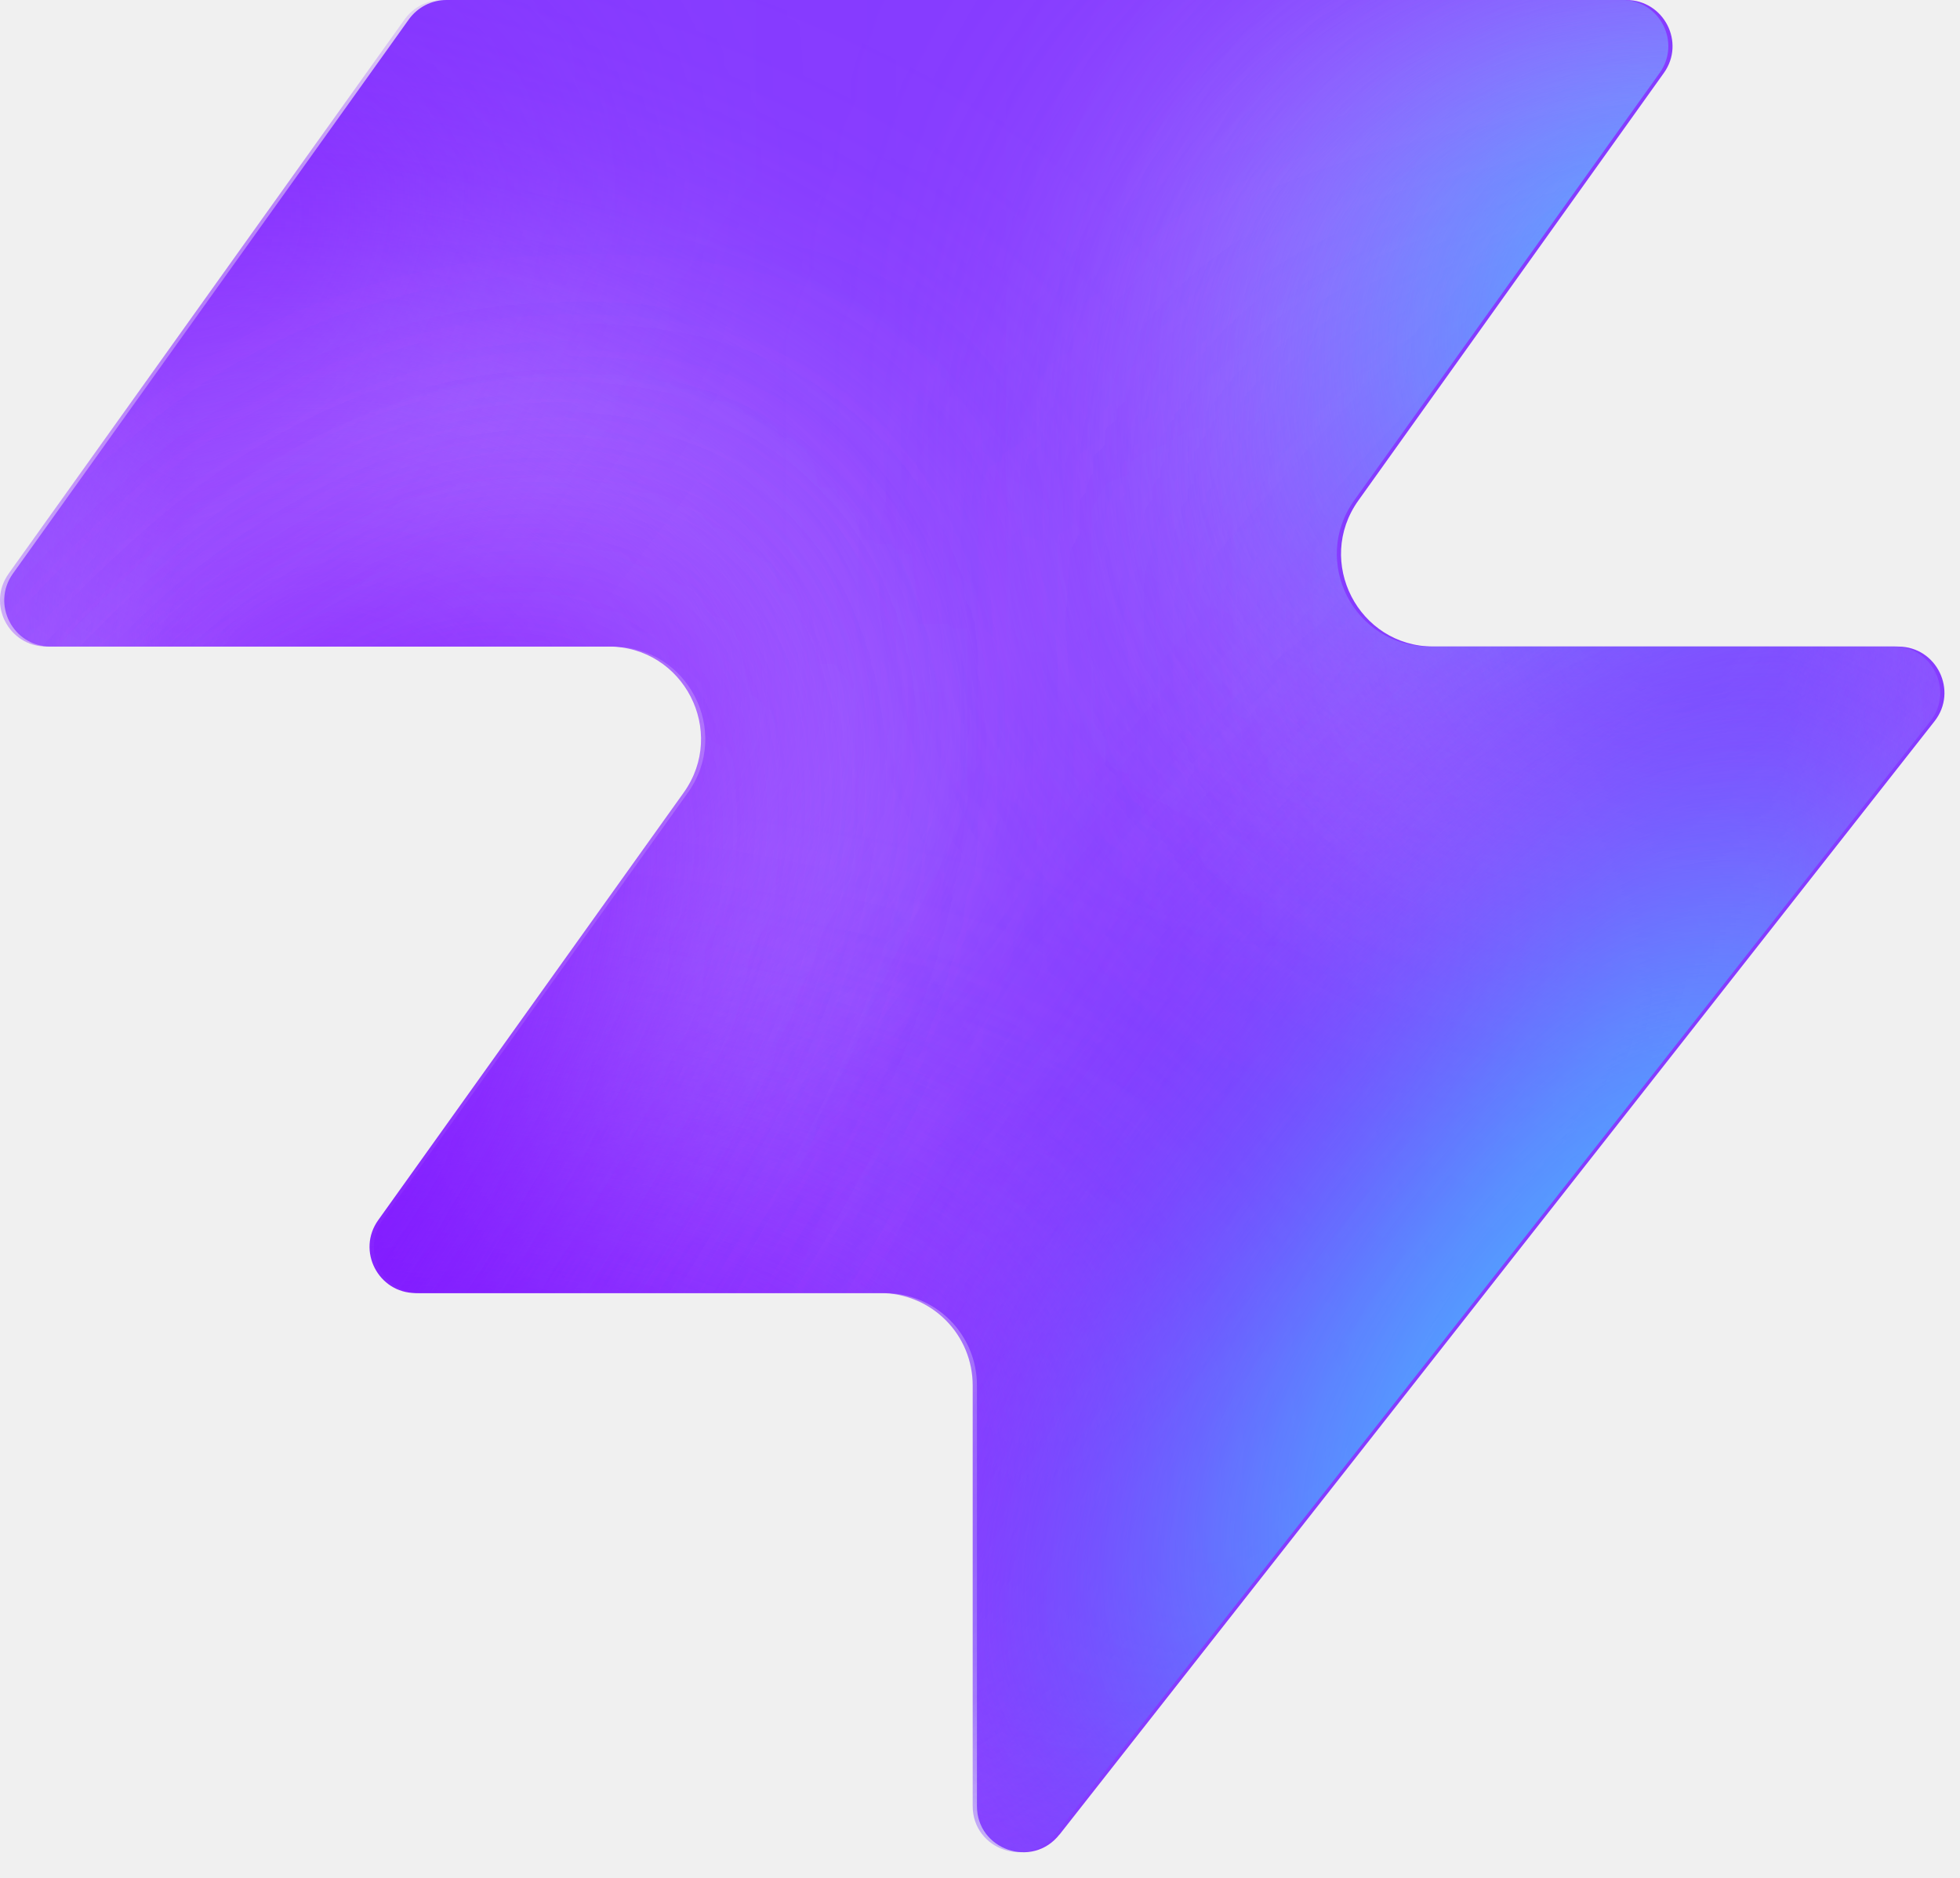
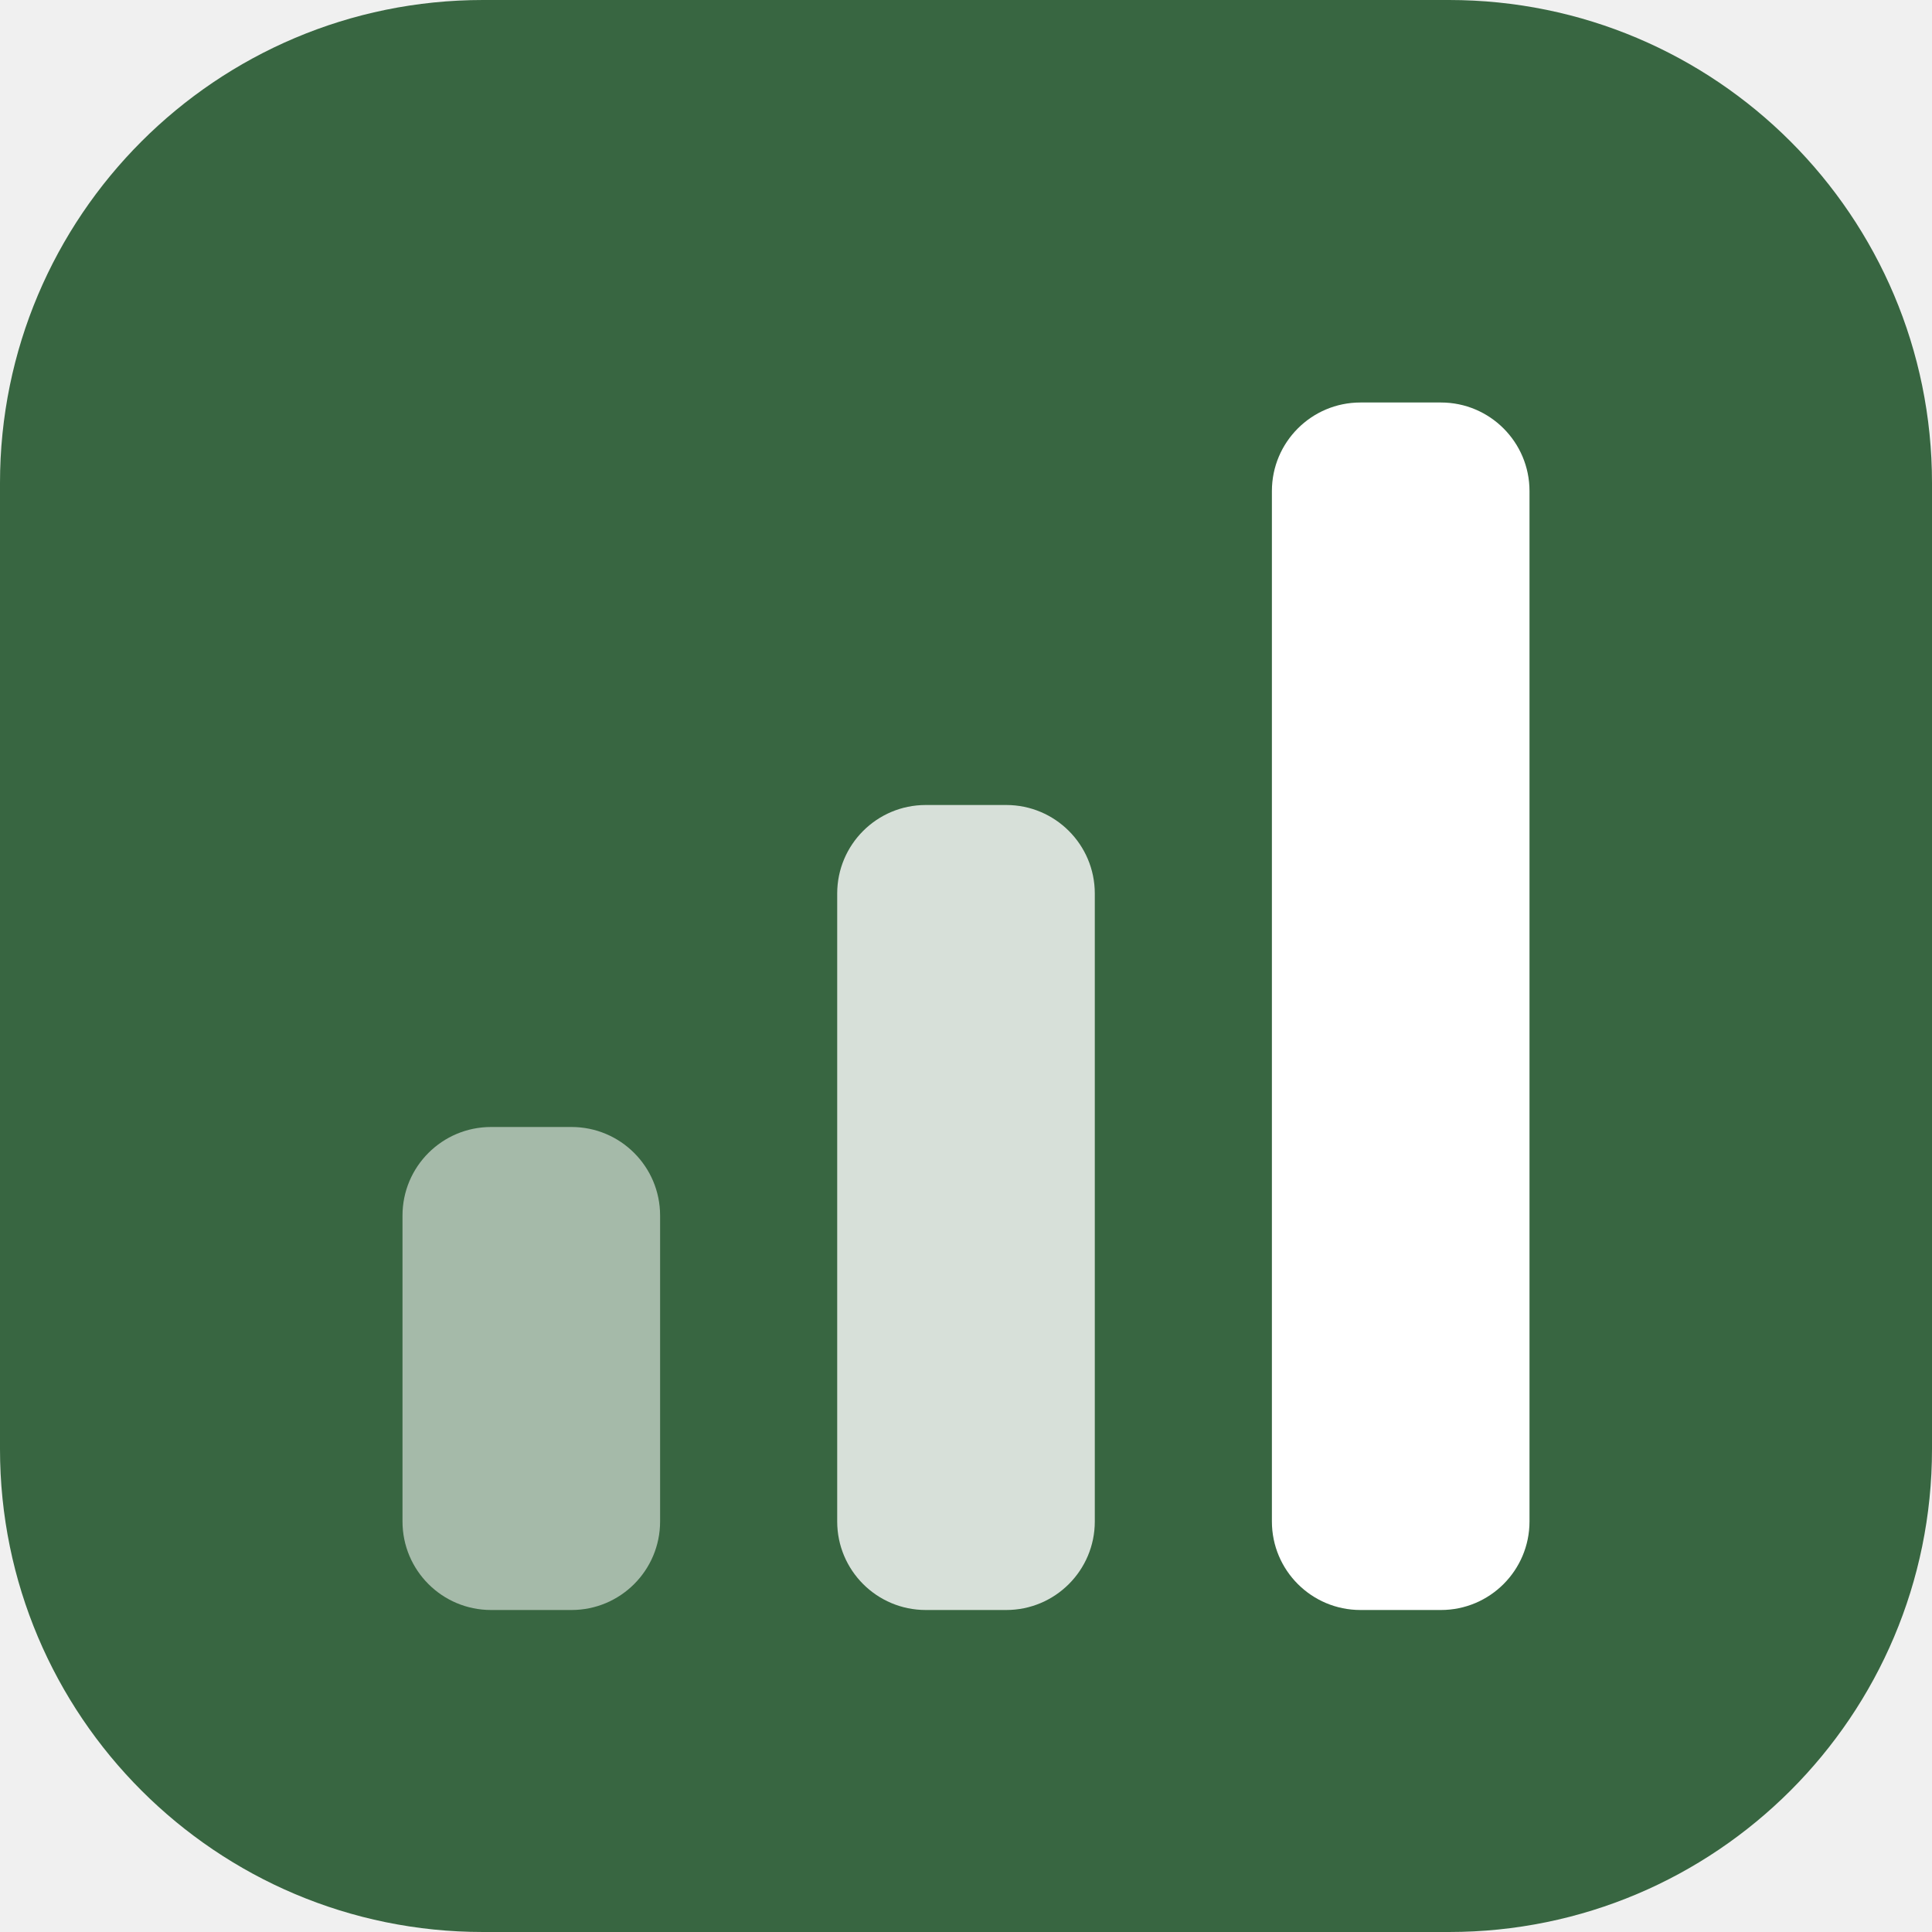
- <svg xmlns="http://www.w3.org/2000/svg" width="48" height="46" fill="none" viewBox="0 0 48 46">
-   <path fill="#863bff" d="M25.946 44.938c-.664.845-2.021.375-2.021-.698V33.937a2.26 2.26 0 0 0-2.262-2.262H10.287c-.92 0-1.456-1.04-.92-1.788l7.48-10.471c1.07-1.497 0-3.578-1.842-3.578H1.237c-.92 0-1.456-1.04-.92-1.788L10.013.474c.214-.297.556-.474.92-.474h28.894c.92 0 1.456 1.04.92 1.788l-7.48 10.471c-1.07 1.498 0 3.579 1.842 3.579h11.377c.943 0 1.473 1.088.89 1.83L25.947 44.94z" style="fill:#863bff;fill:color(display-p3 .525 .23 1);fill-opacity:1" />
-   <mask id="a" width="48" height="46" x="0" y="0" maskUnits="userSpaceOnUse" style="mask-type:alpha">
-     <path fill="#000" d="M25.842 44.938c-.664.844-2.021.375-2.021-.698V33.937a2.26 2.26 0 0 0-2.262-2.262H10.183c-.92 0-1.456-1.04-.92-1.788l7.48-10.471c1.07-1.498 0-3.579-1.842-3.579H1.133c-.92 0-1.456-1.04-.92-1.787L9.91.473c.214-.297.556-.474.92-.474h28.894c.92 0 1.456 1.04.92 1.788l-7.48 10.471c-1.07 1.498 0 3.578 1.842 3.578h11.377c.943 0 1.473 1.088.89 1.832L25.843 44.94z" style="fill:#000;fill-opacity:1" />
-   </mask>
-   <g mask="url(#a)">
-     <g filter="url(#b)">
-       <ellipse cx="5.508" cy="14.704" fill="#ede6ff" rx="5.508" ry="14.704" style="fill:#ede6ff;fill:color(display-p3 .927 .903 1);fill-opacity:1" transform="matrix(.00324 1 1 -.00324 -4.47 31.516)" />
-     </g>
-     <g filter="url(#c)">
-       <ellipse cx="10.399" cy="29.851" fill="#ede6ff" rx="10.399" ry="29.851" style="fill:#ede6ff;fill:color(display-p3 .927 .903 1);fill-opacity:1" transform="matrix(.00324 1 1 -.00324 -39.328 7.883)" />
-     </g>
-     <g filter="url(#d)">
-       <ellipse cx="5.508" cy="30.487" fill="#7e14ff" rx="5.508" ry="30.487" style="fill:#7e14ff;fill:color(display-p3 .492 .077 1);fill-opacity:1" transform="rotate(89.814 -25.913 -14.639)scale(1 -1)" />
-     </g>
-     <g filter="url(#e)">
-       <ellipse cx="5.508" cy="30.599" fill="#7e14ff" rx="5.508" ry="30.599" style="fill:#7e14ff;fill:color(display-p3 .492 .077 1);fill-opacity:1" transform="rotate(89.814 -32.644 -3.334)scale(1 -1)" />
-     </g>
-     <g filter="url(#f)">
-       <ellipse cx="5.508" cy="30.599" fill="#7e14ff" rx="5.508" ry="30.599" style="fill:#7e14ff;fill:color(display-p3 .492 .077 1);fill-opacity:1" transform="matrix(.00324 1 1 -.00324 -34.34 30.47)" />
-     </g>
-     <g filter="url(#g)">
-       <ellipse cx="14.072" cy="22.078" fill="#ede6ff" rx="14.072" ry="22.078" style="fill:#ede6ff;fill:color(display-p3 .927 .903 1);fill-opacity:1" transform="rotate(93.35 24.506 48.493)scale(-1 1)" />
-     </g>
-     <g filter="url(#h)">
-       <ellipse cx="3.47" cy="21.501" fill="#7e14ff" rx="3.47" ry="21.501" style="fill:#7e14ff;fill:color(display-p3 .492 .077 1);fill-opacity:1" transform="rotate(89.009 28.708 47.59)scale(-1 1)" />
-     </g>
-     <g filter="url(#i)">
-       <ellipse cx="3.47" cy="21.501" fill="#7e14ff" rx="3.47" ry="21.501" style="fill:#7e14ff;fill:color(display-p3 .492 .077 1);fill-opacity:1" transform="rotate(89.009 28.708 47.59)scale(-1 1)" />
-     </g>
-     <g filter="url(#j)">
-       <ellipse cx=".387" cy="8.972" fill="#7e14ff" rx="4.407" ry="29.108" style="fill:#7e14ff;fill:color(display-p3 .492 .077 1);fill-opacity:1" transform="rotate(39.51 .387 8.972)" />
-     </g>
-     <g filter="url(#k)">
-       <ellipse cx="47.523" cy="-6.092" fill="#7e14ff" rx="4.407" ry="29.108" style="fill:#7e14ff;fill:color(display-p3 .492 .077 1);fill-opacity:1" transform="rotate(37.892 47.523 -6.092)" />
-     </g>
-     <g filter="url(#l)">
-       <ellipse cx="41.412" cy="6.333" fill="#47bfff" rx="5.971" ry="9.665" style="fill:#47bfff;fill:color(display-p3 .28 .748 1);fill-opacity:1" transform="rotate(37.892 41.412 6.333)" />
-     </g>
-     <g filter="url(#m)">
-       <ellipse cx="-1.879" cy="38.332" fill="#7e14ff" rx="4.407" ry="29.108" style="fill:#7e14ff;fill:color(display-p3 .492 .077 1);fill-opacity:1" transform="rotate(37.892 -1.88 38.332)" />
-     </g>
-     <g filter="url(#n)">
-       <ellipse cx="-1.879" cy="38.332" fill="#7e14ff" rx="4.407" ry="29.108" style="fill:#7e14ff;fill:color(display-p3 .492 .077 1);fill-opacity:1" transform="rotate(37.892 -1.88 38.332)" />
-     </g>
-     <g filter="url(#o)">
-       <ellipse cx="35.651" cy="29.907" fill="#7e14ff" rx="4.407" ry="29.108" style="fill:#7e14ff;fill:color(display-p3 .492 .077 1);fill-opacity:1" transform="rotate(37.892 35.651 29.907)" />
-     </g>
-     <g filter="url(#p)">
-       <ellipse cx="38.418" cy="32.4" fill="#47bfff" rx="5.971" ry="15.297" style="fill:#47bfff;fill:color(display-p3 .28 .748 1);fill-opacity:1" transform="rotate(37.892 38.418 32.4)" />
-     </g>
-   </g>
-   <defs>
-     <filter id="b" width="60.045" height="41.654" x="-19.77" y="16.149" color-interpolation-filters="sRGB" filterUnits="userSpaceOnUse">
-       <feFlood flood-opacity="0" result="BackgroundImageFix" />
-       <feBlend in="SourceGraphic" in2="BackgroundImageFix" result="shape" />
-       <feGaussianBlur result="effect1_foregroundBlur_2002_17158" stdDeviation="7.659" />
-     </filter>
-     <filter id="c" width="90.34" height="51.437" x="-54.613" y="-7.533" color-interpolation-filters="sRGB" filterUnits="userSpaceOnUse">
-       <feFlood flood-opacity="0" result="BackgroundImageFix" />
-       <feBlend in="SourceGraphic" in2="BackgroundImageFix" result="shape" />
-       <feGaussianBlur result="effect1_foregroundBlur_2002_17158" stdDeviation="7.659" />
-     </filter>
-     <filter id="d" width="79.355" height="29.4" x="-49.64" y="2.03" color-interpolation-filters="sRGB" filterUnits="userSpaceOnUse">
-       <feFlood flood-opacity="0" result="BackgroundImageFix" />
-       <feBlend in="SourceGraphic" in2="BackgroundImageFix" result="shape" />
-       <feGaussianBlur result="effect1_foregroundBlur_2002_17158" stdDeviation="4.596" />
-     </filter>
-     <filter id="e" width="79.579" height="29.4" x="-45.045" y="20.029" color-interpolation-filters="sRGB" filterUnits="userSpaceOnUse">
-       <feFlood flood-opacity="0" result="BackgroundImageFix" />
-       <feBlend in="SourceGraphic" in2="BackgroundImageFix" result="shape" />
-       <feGaussianBlur result="effect1_foregroundBlur_2002_17158" stdDeviation="4.596" />
-     </filter>
-     <filter id="f" width="79.579" height="29.4" x="-43.513" y="21.178" color-interpolation-filters="sRGB" filterUnits="userSpaceOnUse">
-       <feFlood flood-opacity="0" result="BackgroundImageFix" />
-       <feBlend in="SourceGraphic" in2="BackgroundImageFix" result="shape" />
-       <feGaussianBlur result="effect1_foregroundBlur_2002_17158" stdDeviation="4.596" />
-     </filter>
-     <filter id="g" width="74.749" height="58.852" x="15.756" y="-17.901" color-interpolation-filters="sRGB" filterUnits="userSpaceOnUse">
-       <feFlood flood-opacity="0" result="BackgroundImageFix" />
-       <feBlend in="SourceGraphic" in2="BackgroundImageFix" result="shape" />
-       <feGaussianBlur result="effect1_foregroundBlur_2002_17158" stdDeviation="7.659" />
-     </filter>
-     <filter id="h" width="61.377" height="25.362" x="23.548" y="2.284" color-interpolation-filters="sRGB" filterUnits="userSpaceOnUse">
-       <feFlood flood-opacity="0" result="BackgroundImageFix" />
-       <feBlend in="SourceGraphic" in2="BackgroundImageFix" result="shape" />
-       <feGaussianBlur result="effect1_foregroundBlur_2002_17158" stdDeviation="4.596" />
-     </filter>
-     <filter id="i" width="61.377" height="25.362" x="23.548" y="2.284" color-interpolation-filters="sRGB" filterUnits="userSpaceOnUse">
-       <feFlood flood-opacity="0" result="BackgroundImageFix" />
-       <feBlend in="SourceGraphic" in2="BackgroundImageFix" result="shape" />
-       <feGaussianBlur result="effect1_foregroundBlur_2002_17158" stdDeviation="4.596" />
-     </filter>
-     <filter id="j" width="56.045" height="63.649" x="-27.636" y="-22.853" color-interpolation-filters="sRGB" filterUnits="userSpaceOnUse">
-       <feFlood flood-opacity="0" result="BackgroundImageFix" />
-       <feBlend in="SourceGraphic" in2="BackgroundImageFix" result="shape" />
-       <feGaussianBlur result="effect1_foregroundBlur_2002_17158" stdDeviation="4.596" />
-     </filter>
-     <filter id="k" width="54.814" height="64.646" x="20.116" y="-38.415" color-interpolation-filters="sRGB" filterUnits="userSpaceOnUse">
-       <feFlood flood-opacity="0" result="BackgroundImageFix" />
-       <feBlend in="SourceGraphic" in2="BackgroundImageFix" result="shape" />
-       <feGaussianBlur result="effect1_foregroundBlur_2002_17158" stdDeviation="4.596" />
-     </filter>
-     <filter id="l" width="33.541" height="35.313" x="24.641" y="-11.323" color-interpolation-filters="sRGB" filterUnits="userSpaceOnUse">
-       <feFlood flood-opacity="0" result="BackgroundImageFix" />
-       <feBlend in="SourceGraphic" in2="BackgroundImageFix" result="shape" />
-       <feGaussianBlur result="effect1_foregroundBlur_2002_17158" stdDeviation="4.596" />
-     </filter>
-     <filter id="m" width="54.814" height="64.646" x="-29.286" y="6.009" color-interpolation-filters="sRGB" filterUnits="userSpaceOnUse">
-       <feFlood flood-opacity="0" result="BackgroundImageFix" />
-       <feBlend in="SourceGraphic" in2="BackgroundImageFix" result="shape" />
-       <feGaussianBlur result="effect1_foregroundBlur_2002_17158" stdDeviation="4.596" />
-     </filter>
-     <filter id="n" width="54.814" height="64.646" x="-29.286" y="6.009" color-interpolation-filters="sRGB" filterUnits="userSpaceOnUse">
-       <feFlood flood-opacity="0" result="BackgroundImageFix" />
-       <feBlend in="SourceGraphic" in2="BackgroundImageFix" result="shape" />
-       <feGaussianBlur result="effect1_foregroundBlur_2002_17158" stdDeviation="4.596" />
-     </filter>
-     <filter id="o" width="54.814" height="64.646" x="8.244" y="-2.416" color-interpolation-filters="sRGB" filterUnits="userSpaceOnUse">
-       <feFlood flood-opacity="0" result="BackgroundImageFix" />
-       <feBlend in="SourceGraphic" in2="BackgroundImageFix" result="shape" />
-       <feGaussianBlur result="effect1_foregroundBlur_2002_17158" stdDeviation="4.596" />
-     </filter>
-     <filter id="p" width="39.409" height="43.623" x="18.713" y="10.588" color-interpolation-filters="sRGB" filterUnits="userSpaceOnUse">
-       <feFlood flood-opacity="0" result="BackgroundImageFix" />
-       <feBlend in="SourceGraphic" in2="BackgroundImageFix" result="shape" />
-       <feGaussianBlur result="effect1_foregroundBlur_2002_17158" stdDeviation="4.596" />
-     </filter>
-   </defs>
+ <svg xmlns="http://www.w3.org/2000/svg" viewBox="0 0 24 24">
+   <rect width="24" height="24" rx="6" fill="#386641" />
+   <rect x="5" y="14" width="3.2" height="6" rx="1.1" fill="#ffffff" opacity="0.55" />
+   <rect x="10.4" y="10" width="3.2" height="10" rx="1.1" fill="#ffffff" opacity="0.8" />
+   <rect x="15.8" y="5" width="3.2" height="15" rx="1.1" fill="#ffffff" />
</svg>
